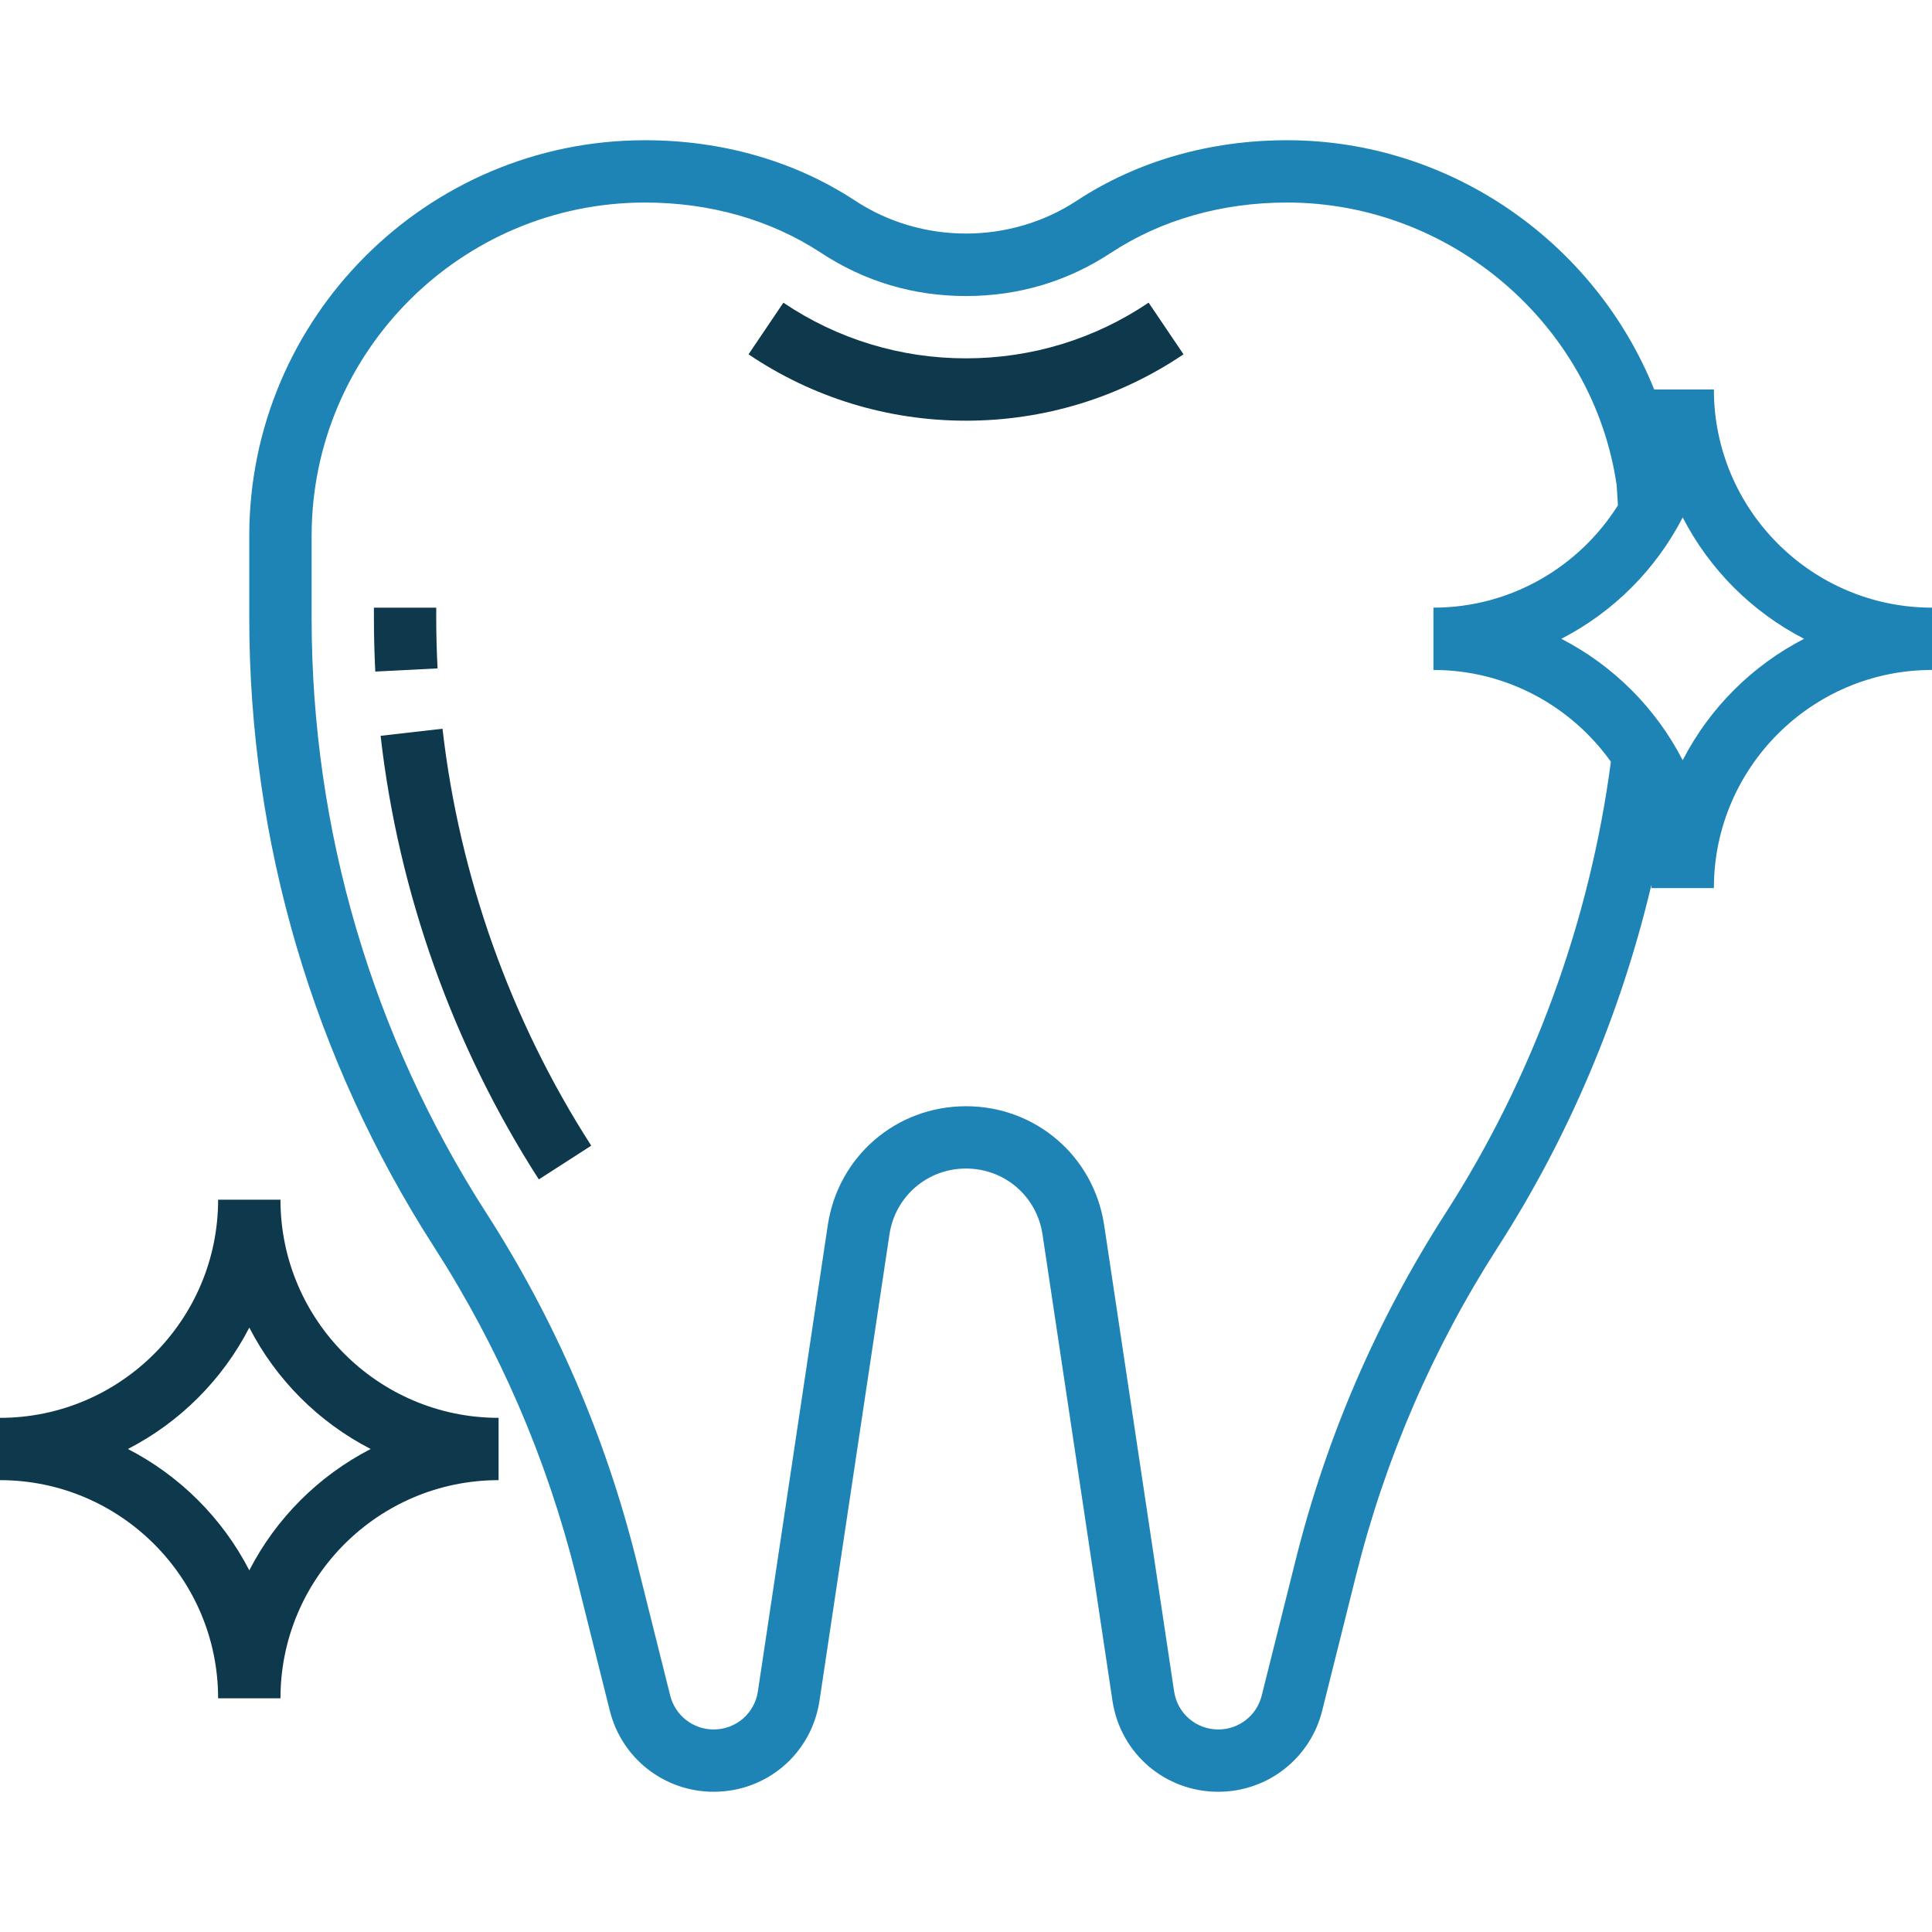
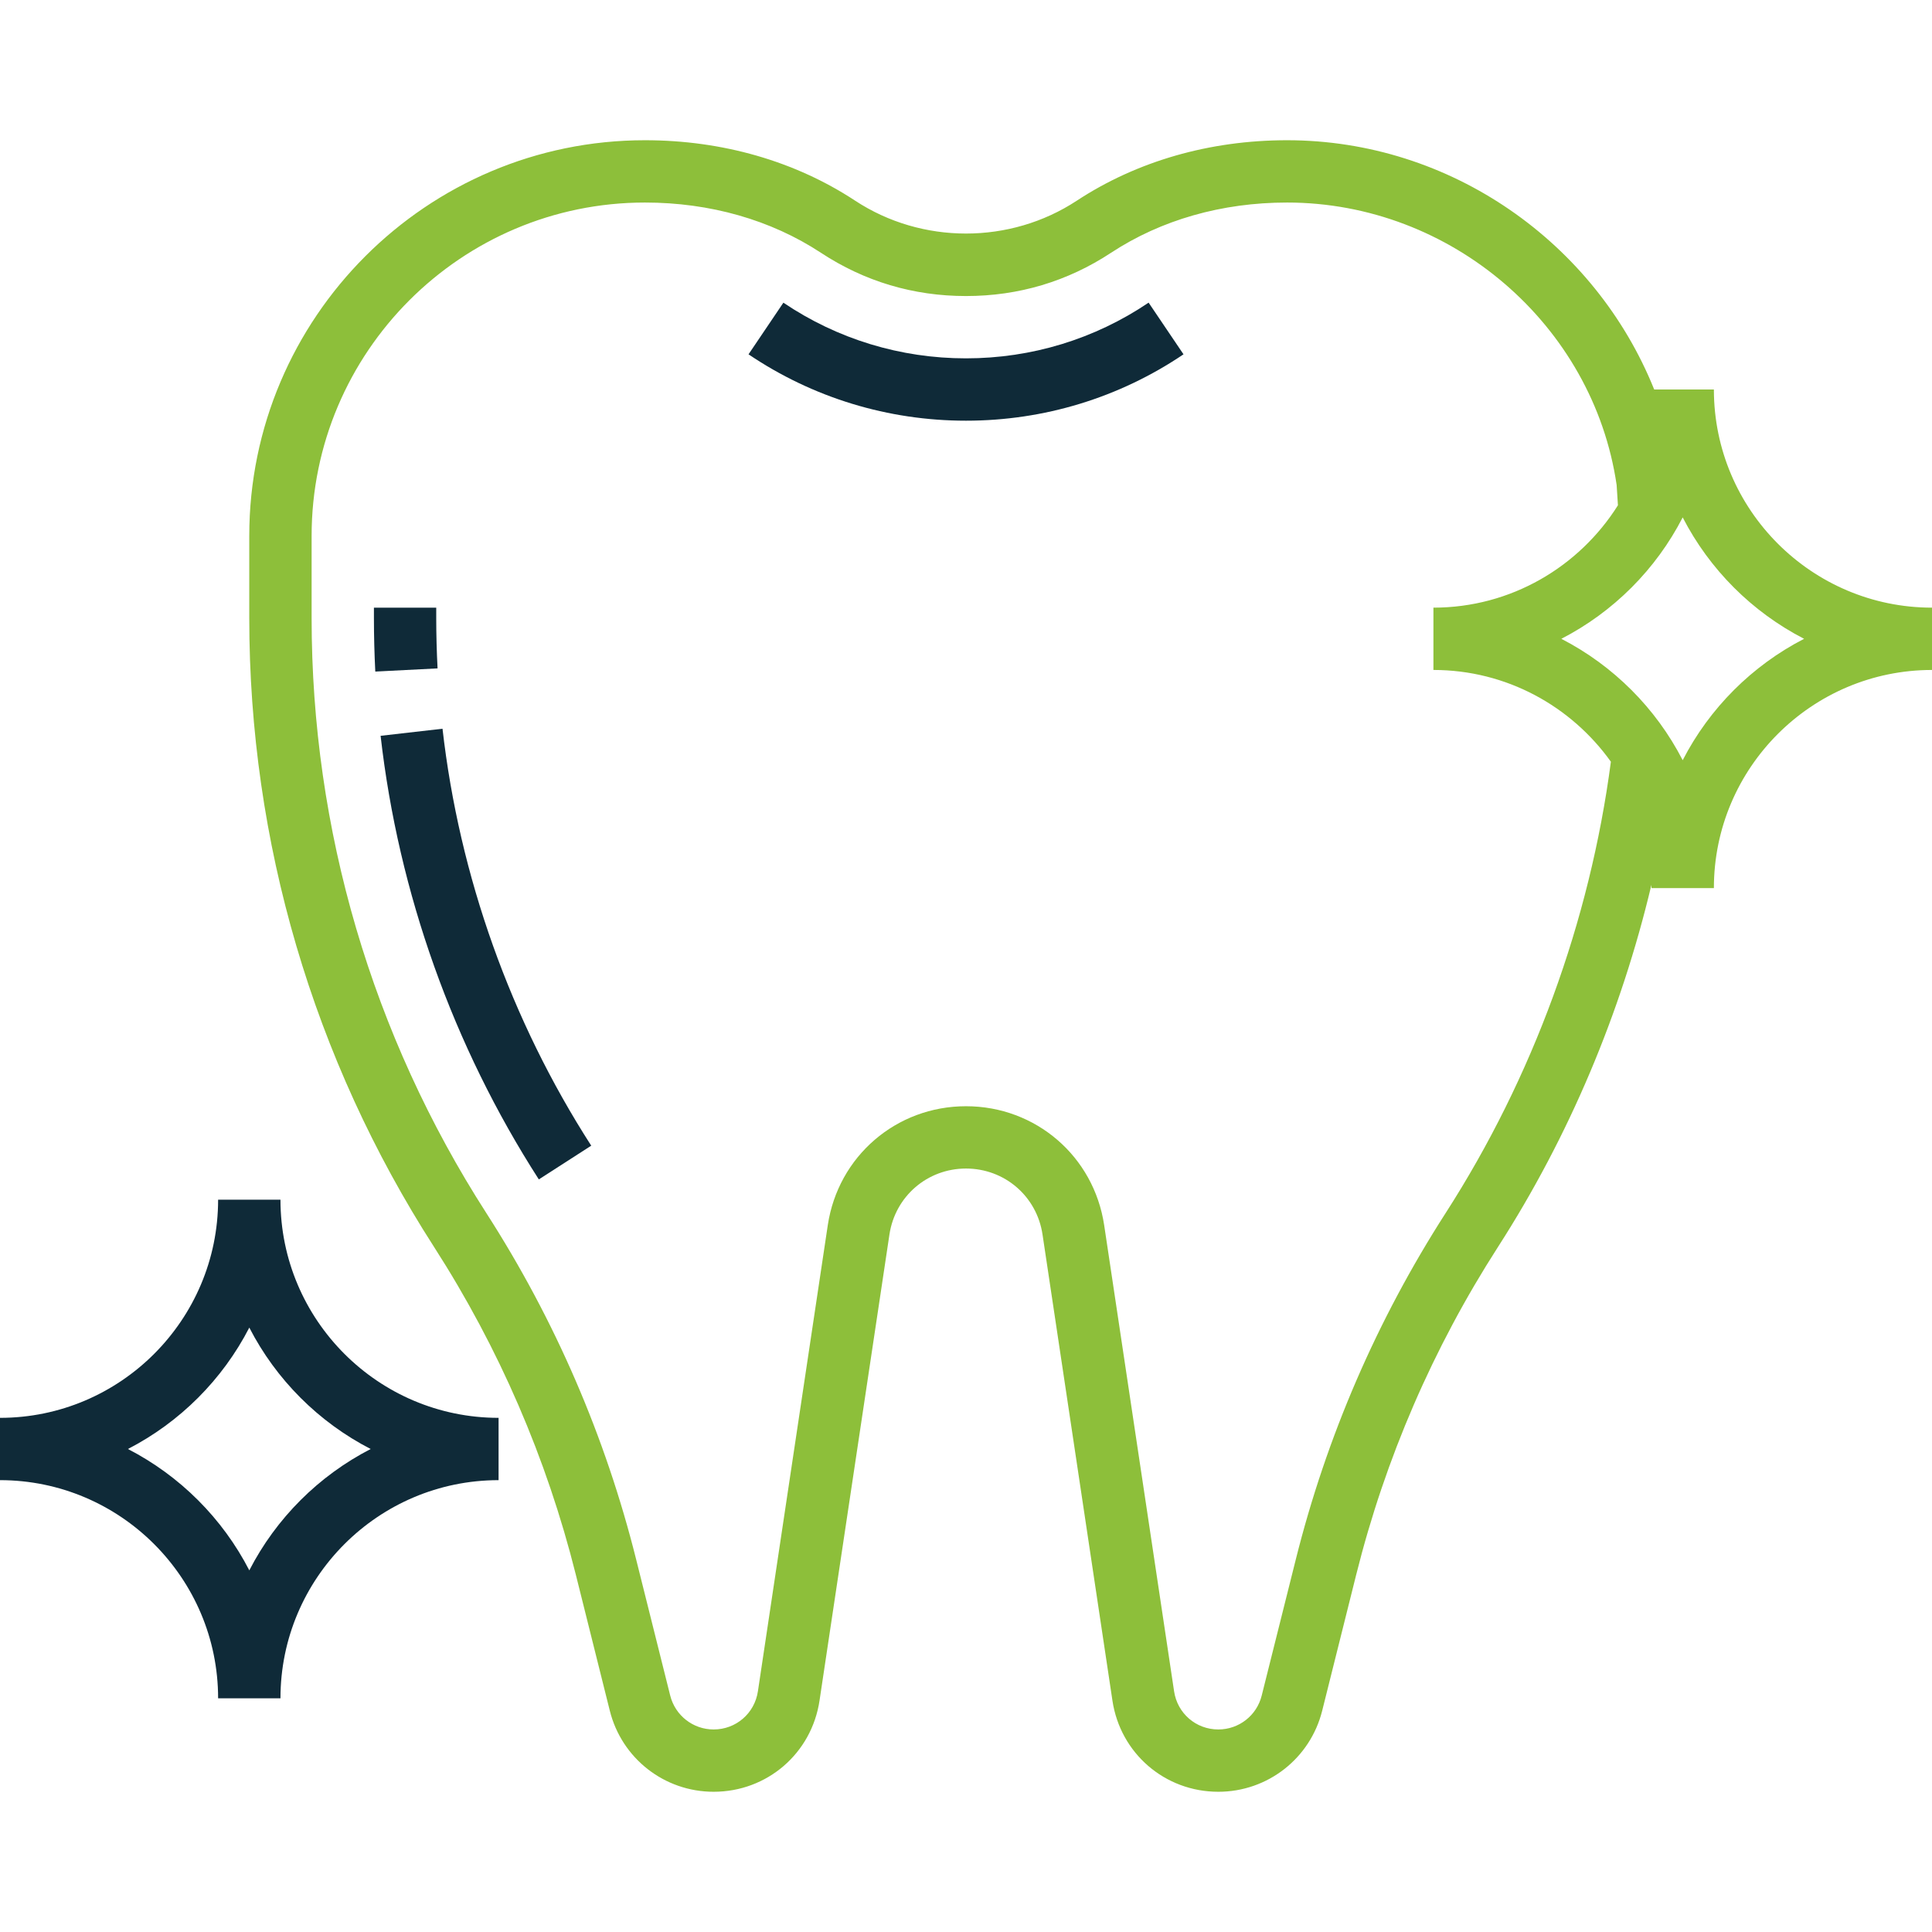
<svg xmlns="http://www.w3.org/2000/svg" width="48" height="48" viewBox="0 0 48 48" fill="none">
-   <path d="M10.838 15.356V15.097H9.29V15.356C9.29 15.8 9.302 16.243 9.324 16.685L10.871 16.606C10.85 16.19 10.838 15.774 10.838 15.356Z" fill="#0E384C" />
-   <path d="M10.994 18.105L9.456 18.281C9.899 22.181 11.258 25.992 13.387 29.302L14.689 28.464C12.688 25.353 11.412 21.77 10.994 18.105Z" fill="#0E384C" />
-   <path d="M28.537 7.519C27.196 8.425 25.627 8.903 24 8.903C22.372 8.903 20.804 8.425 19.463 7.52L18.597 8.803C20.195 9.882 22.063 10.452 24 10.452C25.937 10.452 27.805 9.882 29.404 8.803L28.537 7.519Z" fill="#0E384C" />
-   <path d="M6.968 29.806H5.419C5.419 32.794 2.988 35.226 0 35.226V36.774C2.988 36.774 5.419 39.206 5.419 42.194H6.968C6.968 39.206 9.399 36.774 12.387 36.774V35.226C9.399 35.226 6.968 32.794 6.968 29.806ZM6.194 39.015C5.528 37.722 4.471 36.666 3.178 36C4.471 35.334 5.528 34.277 6.194 32.984C6.859 34.277 7.916 35.334 9.209 36C7.916 36.666 6.859 37.722 6.194 39.015Z" fill="#0E384C" />
-   <path d="M42.581 9.677H41.098C39.632 6.03 36.042 3.484 31.976 3.484C30.056 3.484 28.25 4.003 26.754 4.985C25.098 6.075 22.902 6.075 21.245 4.985C19.75 4.003 17.945 3.484 16.024 3.484C10.603 3.484 6.193 7.894 6.193 13.315V15.356C6.193 20.907 7.78 26.308 10.782 30.977C12.397 33.489 13.583 36.232 14.308 39.129L15.15 42.5C15.446 43.688 16.507 44.516 17.73 44.516C19.058 44.516 20.165 43.563 20.361 42.25L22.098 30.67C22.241 29.721 23.041 29.032 24 29.032C24.959 29.032 25.759 29.721 25.901 30.67L27.638 42.25C27.834 43.563 28.942 44.516 30.269 44.516C31.492 44.516 32.554 43.688 32.85 42.5L33.693 39.129C34.417 36.231 35.604 33.489 37.219 30.977C38.984 28.232 40.274 25.166 41.029 21.984C41.028 22.011 41.032 22.037 41.032 22.064H42.581C42.581 19.077 45.012 16.645 48 16.645V15.097C45.012 15.097 42.581 12.665 42.581 9.677ZM35.916 30.139C34.209 32.795 32.956 35.693 32.191 38.755L31.347 42.125C31.224 42.622 30.78 42.968 30.269 42.968C29.714 42.968 29.252 42.569 29.17 42.02L27.433 30.44C27.176 28.727 25.732 27.484 24 27.484C22.268 27.484 20.823 28.727 20.566 30.44L18.83 42.02C18.748 42.569 18.285 42.968 17.73 42.968C17.219 42.968 16.776 42.622 16.651 42.125L15.808 38.755C15.043 35.693 13.79 32.794 12.083 30.139C9.243 25.721 7.742 20.609 7.742 15.356V13.315C7.742 8.748 11.457 5.032 16.024 5.032C17.641 5.032 19.153 5.463 20.394 6.279C21.479 6.993 22.693 7.355 24 7.355C25.307 7.355 26.521 6.993 27.605 6.279C28.847 5.463 30.358 5.032 31.976 5.032C36.06 5.032 39.584 8.076 40.165 12.05L40.197 12.554C39.237 14.078 37.544 15.097 35.613 15.097V16.645C37.431 16.645 39.038 17.548 40.022 18.925C39.499 22.895 38.081 26.772 35.916 30.139ZM41.806 18.887C41.141 17.594 40.084 16.537 38.791 15.871C40.084 15.205 41.141 14.148 41.806 12.855C42.472 14.148 43.529 15.205 44.822 15.871C43.529 16.537 42.472 17.594 41.806 18.887Z" fill="#1E84B5" />
+   <path d="M10.838 15.356V15.097H9.29V15.356C9.29 15.8 9.302 16.243 9.324 16.685L10.871 16.606C10.85 16.19 10.838 15.774 10.838 15.356Z" fill="#0F2A38" />
+   <path d="M10.994 18.105L9.456 18.281C9.899 22.181 11.258 25.992 13.387 29.302L14.689 28.464C12.688 25.353 11.412 21.77 10.994 18.105Z" fill="#0F2A38" />
+   <path d="M28.537 7.519C27.196 8.425 25.627 8.903 24 8.903C22.372 8.903 20.804 8.425 19.463 7.52L18.597 8.803C20.195 9.882 22.063 10.452 24 10.452C25.937 10.452 27.805 9.882 29.404 8.803L28.537 7.519Z" fill="#0F2A38" />
+   <path d="M6.968 29.806H5.419C5.419 32.794 2.988 35.226 0 35.226V36.774C2.988 36.774 5.419 39.206 5.419 42.194H6.968C6.968 39.206 9.399 36.774 12.387 36.774V35.226C9.399 35.226 6.968 32.794 6.968 29.806ZM6.194 39.015C5.528 37.722 4.471 36.666 3.178 36C4.471 35.334 5.528 34.277 6.194 32.984C6.859 34.277 7.916 35.334 9.209 36C7.916 36.666 6.859 37.722 6.194 39.015Z" fill="#0F2A38" />
+   <path d="M42.581 9.677H41.098C39.632 6.03 36.042 3.484 31.976 3.484C30.056 3.484 28.25 4.003 26.754 4.985C25.098 6.075 22.902 6.075 21.245 4.985C19.75 4.003 17.945 3.484 16.024 3.484C10.603 3.484 6.193 7.894 6.193 13.315V15.356C6.193 20.907 7.78 26.308 10.782 30.977C12.397 33.489 13.583 36.232 14.308 39.129L15.15 42.5C15.446 43.688 16.507 44.516 17.73 44.516C19.058 44.516 20.165 43.563 20.361 42.25L22.098 30.67C22.241 29.721 23.041 29.032 24 29.032C24.959 29.032 25.759 29.721 25.901 30.67L27.638 42.25C27.834 43.563 28.942 44.516 30.269 44.516C31.492 44.516 32.554 43.688 32.85 42.5L33.693 39.129C34.417 36.231 35.604 33.489 37.219 30.977C38.984 28.232 40.274 25.166 41.029 21.984C41.028 22.011 41.032 22.037 41.032 22.064H42.581C42.581 19.077 45.012 16.645 48 16.645V15.097C45.012 15.097 42.581 12.665 42.581 9.677ZM35.916 30.139C34.209 32.795 32.956 35.693 32.191 38.755L31.347 42.125C31.224 42.622 30.78 42.968 30.269 42.968C29.714 42.968 29.252 42.569 29.17 42.02L27.433 30.44C27.176 28.727 25.732 27.484 24 27.484C22.268 27.484 20.823 28.727 20.566 30.44L18.83 42.02C18.748 42.569 18.285 42.968 17.73 42.968C17.219 42.968 16.776 42.622 16.651 42.125L15.808 38.755C15.043 35.693 13.79 32.794 12.083 30.139C9.243 25.721 7.742 20.609 7.742 15.356V13.315C7.742 8.748 11.457 5.032 16.024 5.032C17.641 5.032 19.153 5.463 20.394 6.279C21.479 6.993 22.693 7.355 24 7.355C25.307 7.355 26.521 6.993 27.605 6.279C28.847 5.463 30.358 5.032 31.976 5.032C36.06 5.032 39.584 8.076 40.165 12.05L40.197 12.554C39.237 14.078 37.544 15.097 35.613 15.097V16.645C37.431 16.645 39.038 17.548 40.022 18.925C39.499 22.895 38.081 26.772 35.916 30.139ZM41.806 18.887C41.141 17.594 40.084 16.537 38.791 15.871C40.084 15.205 41.141 14.148 41.806 12.855C42.472 14.148 43.529 15.205 44.822 15.871C43.529 16.537 42.472 17.594 41.806 18.887Z" fill="#8DBF3A" />
</svg>
